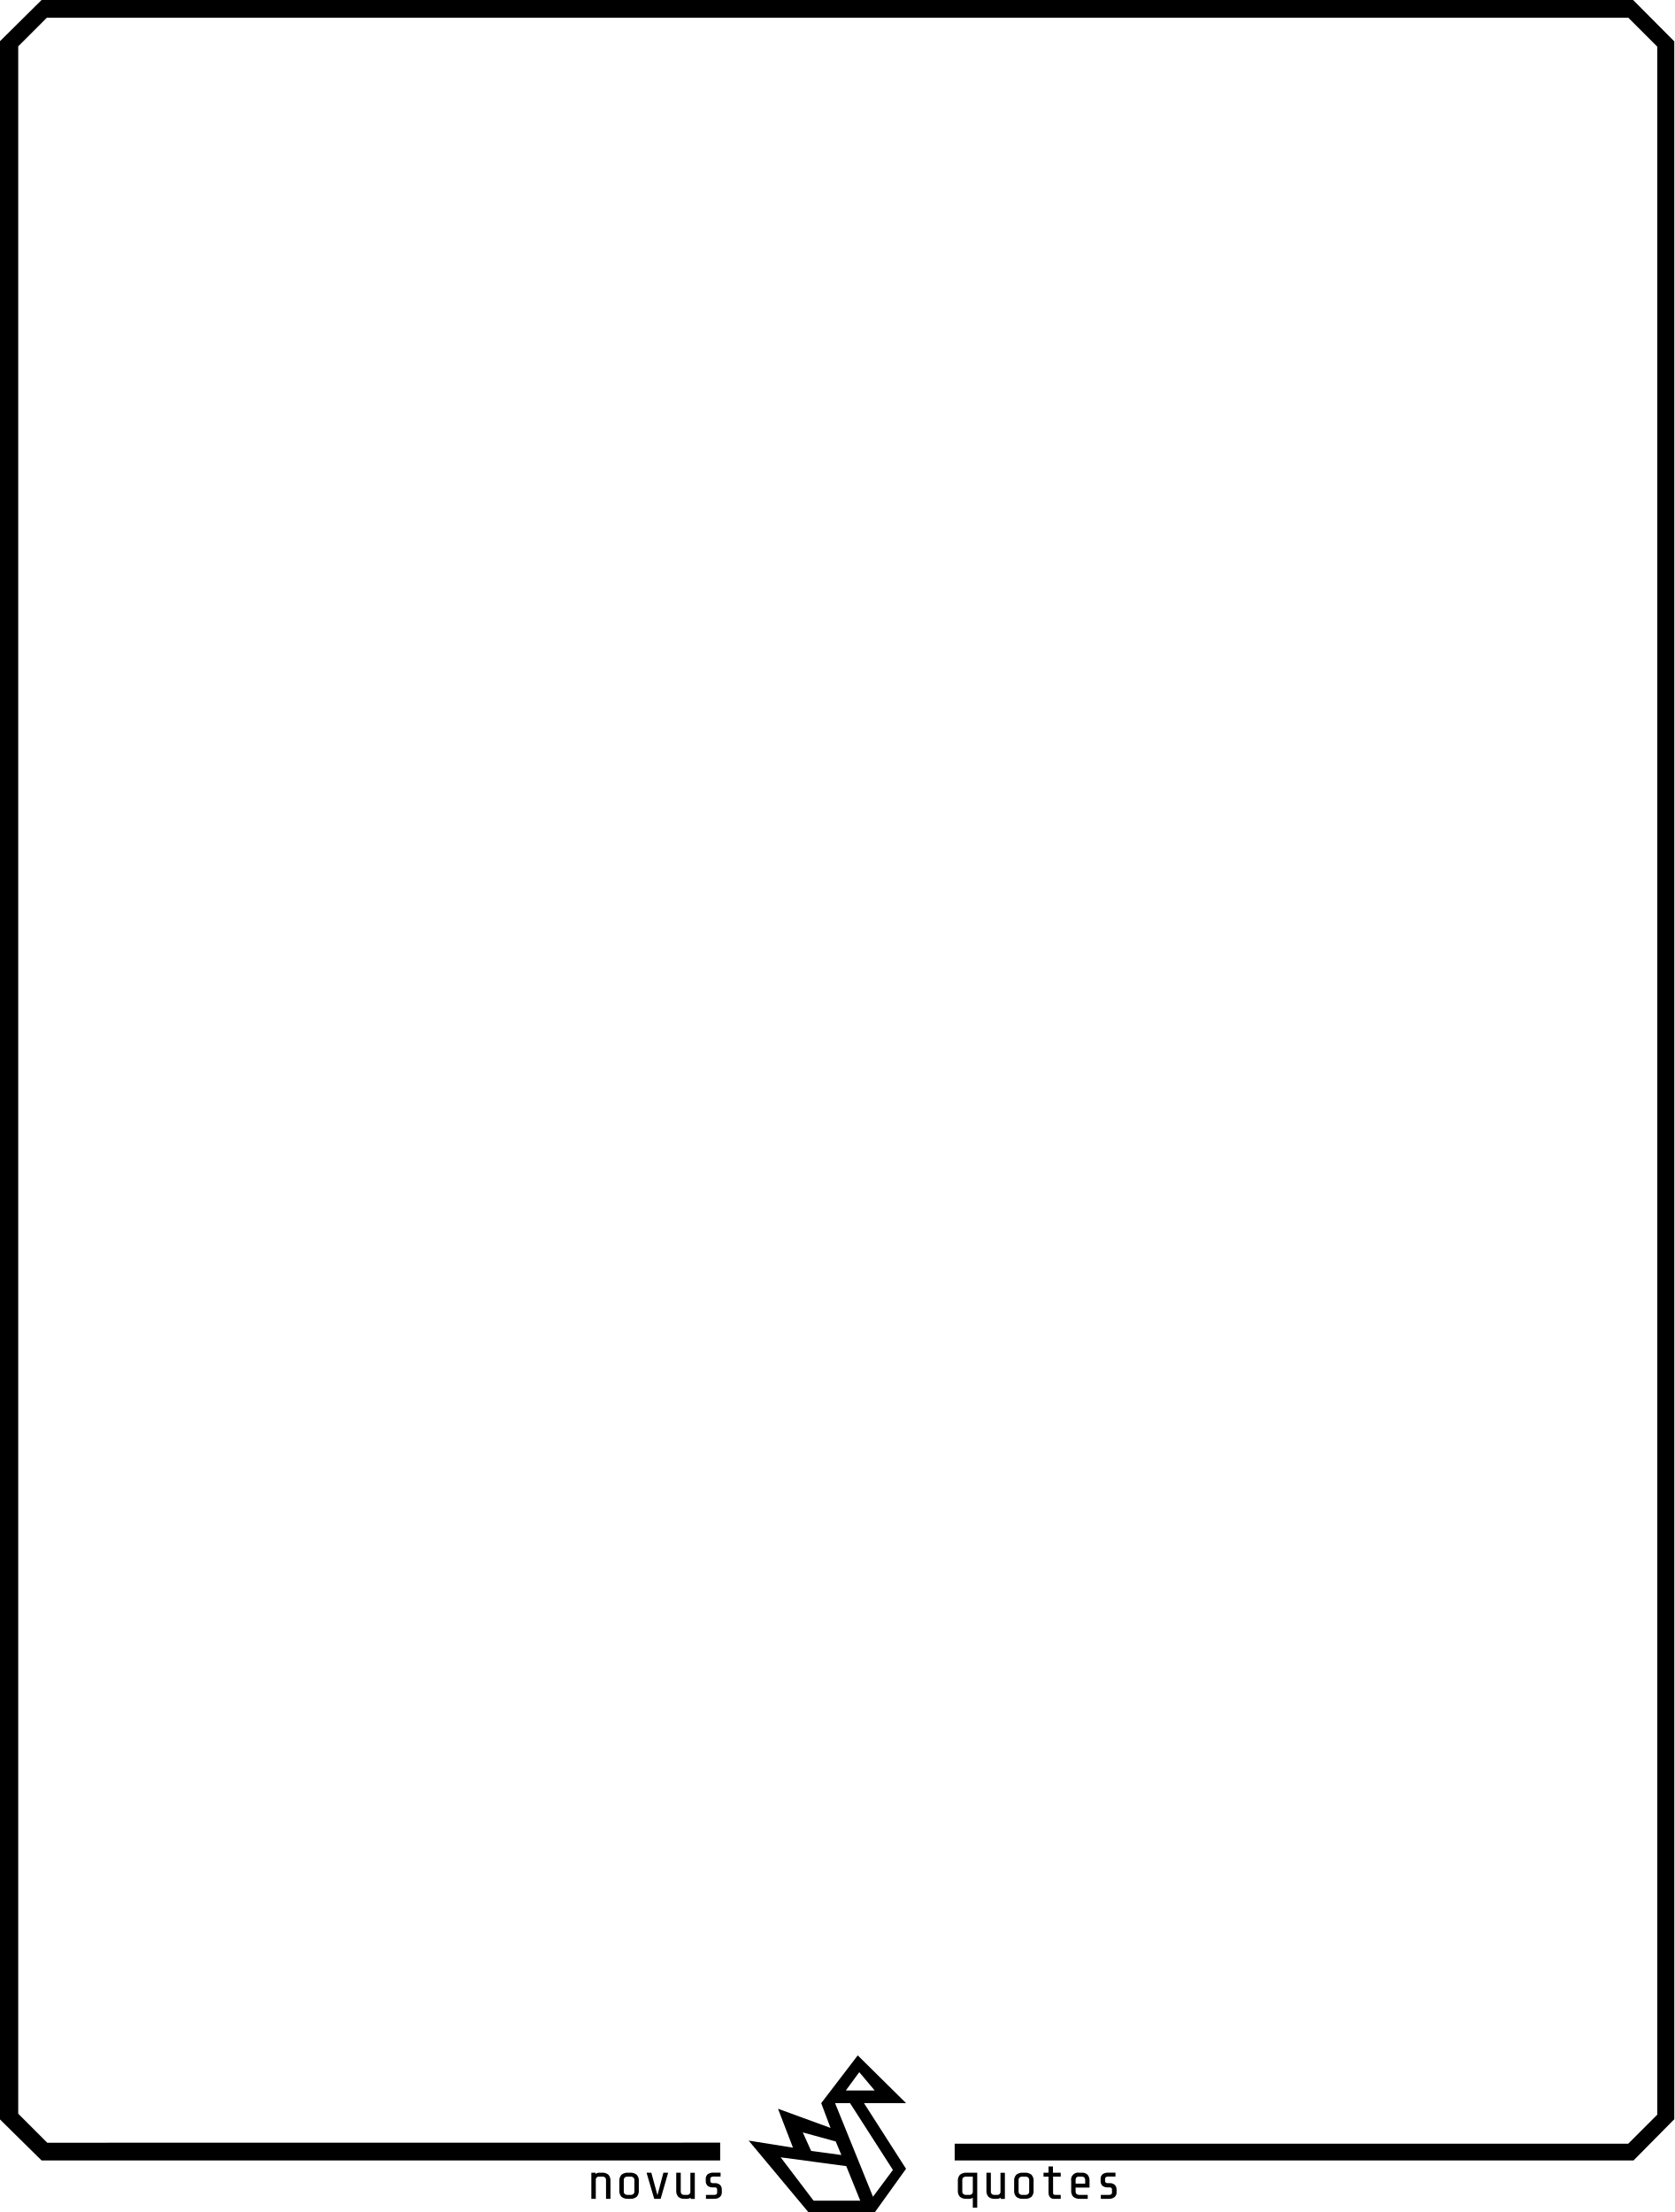
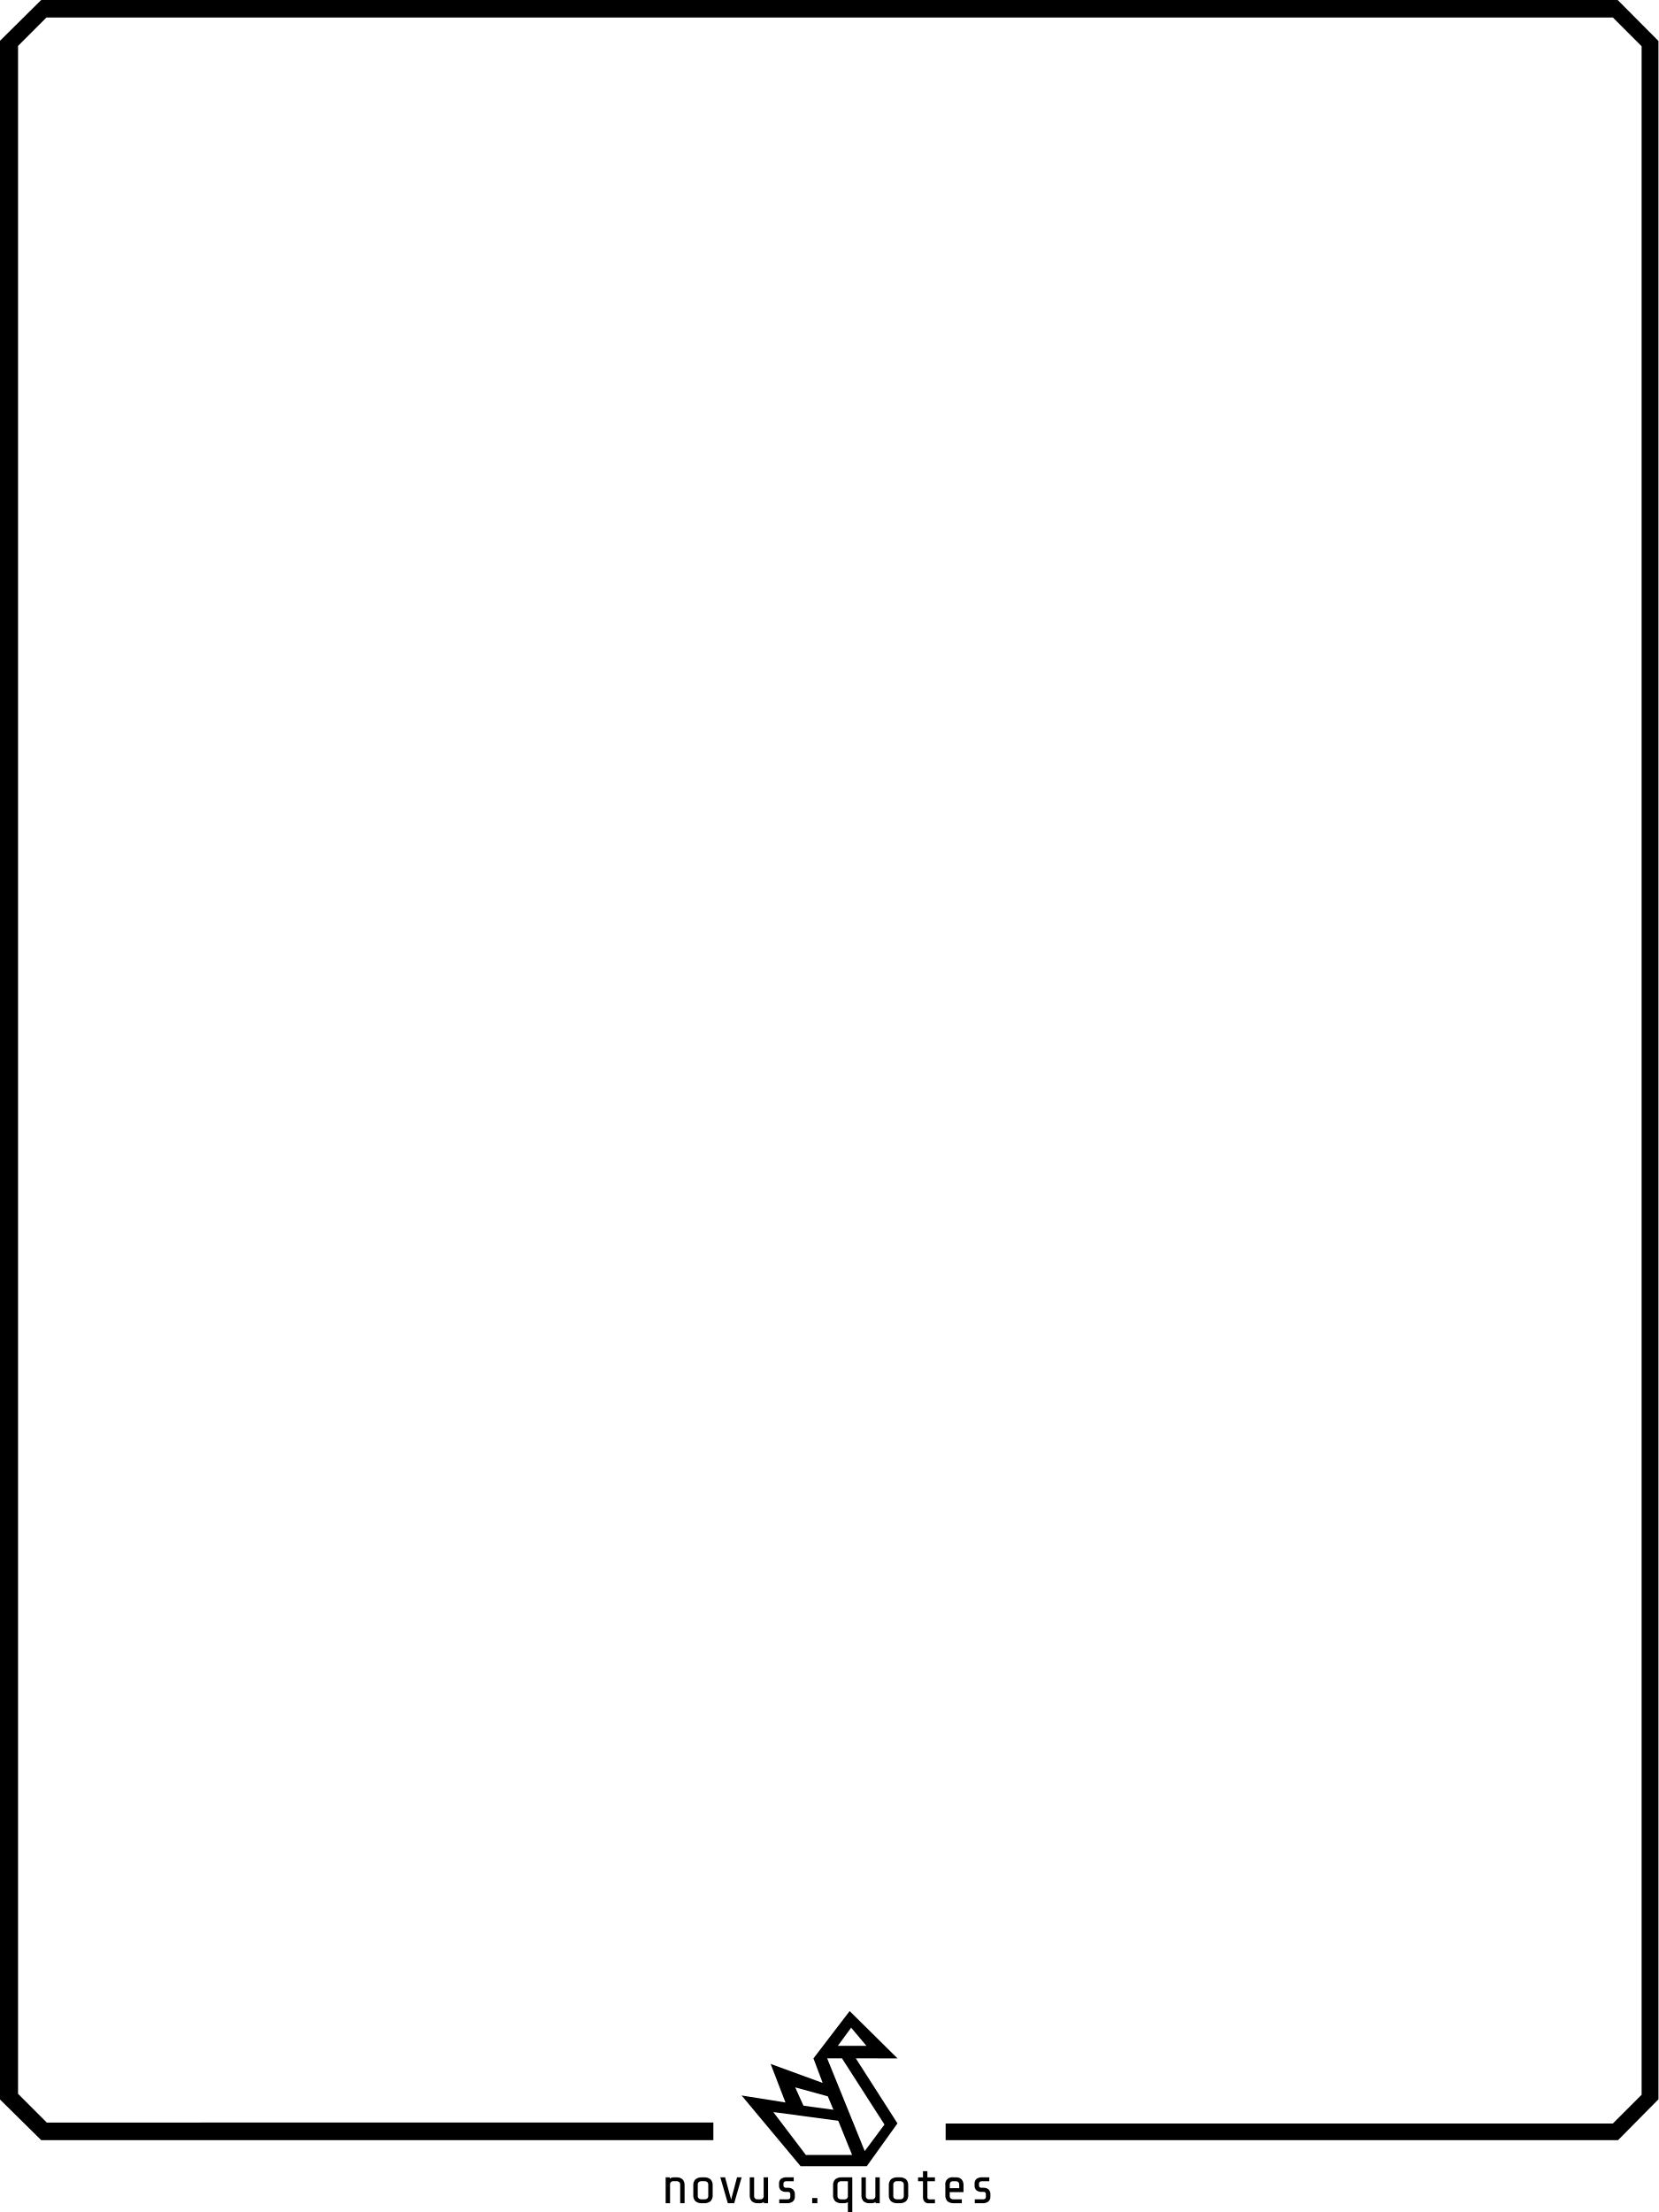
- <svg xmlns="http://www.w3.org/2000/svg" viewBox="0 0 929.77 1228.43">
+ <svg xmlns="http://www.w3.org/2000/svg" viewBox="0 0 929.77 1240.1">
  <g id="Layer_2" data-name="Layer 2">
-     <path d="M578.13,1243.11l-26.84-26.53L531,1243.11l5.17,13.76L507,1246.22l8.32,21.62-24.61-3.94,33.09,39.66h37.08l17.22-24-23.35-36.47Zm-26-17.22,8.57,10.19H544.67Zm-13.08,38.49,3.15,7.53c-.15,0-16.79-2.27-16.79-2.27l-4.65-10.28Zm-12.3,32.88-18.26-24.06,36.42,4.88,7.76,19.18Zm44.07-17.06-11.07,14.89-21.06-52H547Z" transform="translate(-74.96 -75.13)" />
+     <path d="M578.13,1229.11l-26.84-26.53L531,1229.11l5.17,13.76L507,1232.22l8.32,21.62-24.61-3.94,33.09,39.66h37.08l17.22-24-23.35-36.47Zm-26-17.22,8.57,10.19H544.67Zm-13.08,38.49,3.15,7.53c-.15,0-16.79-2.27-16.79-2.27l-4.65-10.28Zm-12.3,32.88-18.26-24.06,36.42,4.88,7.76,19.18Zm44.07-17.06-11.07,14.89-21.06-52H547Z" transform="translate(-74.96 -75.13)" />
  </g>
  <g id="Layer_3" data-name="Layer 3">
    <polygon points="399.93 1189.92 399.93 1199.81 23.09 1199.81 0 1177.02 0 22.87 23.09 0 906.91 0 929.77 22.98 929.77 1176.91 907.13 1199.81 530.15 1199.81 530.15 1190.5 904.19 1190.5 920.33 1174.37 920.33 25.93 904.22 9.82 26.04 9.82 10.12 25.74 10.12 1173.85 26.23 1189.96 399.93 1189.92" />
-     <path d="M405.67,1281.74v.69a3.72,3.72,0,0,1,2.32-.69h1.34a4.89,4.89,0,0,1,3.49,1.1,4.75,4.75,0,0,1,1.15,3.54v9.86H411.5V1285.8a1.86,1.86,0,0,0-.51-1.38,1.83,1.83,0,0,0-1.37-.51H407.7a1.82,1.82,0,0,0-1.42.51,1.58,1.58,0,0,0-.46,1.09v10.73h-2.47v-14.5Z" transform="translate(-74.96 -75.13)" />
-     <path d="M428.51,1295.14a5.4,5.4,0,0,1-3.73,1.1h-.95a5.4,5.4,0,0,1-3.73-1.1,4.62,4.62,0,0,1-1.2-3.54v-5.22a4.6,4.6,0,0,1,1.2-3.54,5.4,5.4,0,0,1,3.73-1.1h.95a5.4,5.4,0,0,1,3.73,1.1,4.6,4.6,0,0,1,1.2,3.54v5.22A4.62,4.62,0,0,1,428.51,1295.14Zm-1.81-10.73a2.37,2.37,0,0,0-1.63-.5h-1.53a2.37,2.37,0,0,0-1.63.5,1.79,1.79,0,0,0-.55,1.39v6.38a1.79,1.79,0,0,0,.55,1.39,2.37,2.37,0,0,0,1.63.49h1.53a2.37,2.37,0,0,0,1.63-.49,1.79,1.79,0,0,0,.55-1.39v-6.38A1.79,1.79,0,0,0,426.7,1284.41Z" transform="translate(-74.96 -75.13)" />
-     <path d="M434,1281.74h2.66l3.4,12.5,3.3-12.5H446l-4.17,14.5h-3.57Z" transform="translate(-74.96 -75.13)" />
-     <path d="M456.13,1296.24h-1a4.91,4.91,0,0,1-3.5-1.1,4.76,4.76,0,0,1-1.14-3.54v-9.86H453v10.44a1.86,1.86,0,0,0,.51,1.38,1.9,1.9,0,0,0,1.38.5h1.56a1.84,1.84,0,0,0,1.38-.46,1.74,1.74,0,0,0,.51-1v-10.82h2.46v14.5h-2.32v-.67A3.92,3.92,0,0,1,456.13,1296.24Z" transform="translate(-74.96 -75.13)" />
-     <path d="M474.59,1295.34a5,5,0,0,1-3.23.9H467v-2.18h4.61a1.87,1.87,0,0,0,1.19-.33,1.18,1.18,0,0,0,.4-1v-1.54c0-.87-.41-1.3-1.25-1.3h-1.07a4.47,4.47,0,0,1-3-.89,3.54,3.54,0,0,1-1-2.8v-.84a3.35,3.35,0,0,1,1.1-2.8,5.25,5.25,0,0,1,3.25-.85h3.89v2.17H471a1.82,1.82,0,0,0-1.16.34,1.13,1.13,0,0,0-.43,1v1a1.2,1.2,0,0,0,.39,1,1.54,1.54,0,0,0,1,.32h1a4.19,4.19,0,0,1,3,.94,3.63,3.63,0,0,1,1,2.8v1.3A3.31,3.31,0,0,1,474.59,1295.34Z" transform="translate(-74.96 -75.13)" />
-     <path d="M613,1296.24h-1.18a5.42,5.42,0,0,1-3.75-1.09,4.62,4.62,0,0,1-1.19-3.55v-5.22a4.6,4.6,0,0,1,1.21-3.54,5.4,5.4,0,0,1,3.73-1.1h5.82v19.43h-2.46v-5.51A4,4,0,0,1,613,1296.24Zm1.71-2.68a1.6,1.6,0,0,0,.47-1.09v-8.56h-3.65a2.37,2.37,0,0,0-1.63.5,1.76,1.76,0,0,0-.55,1.39v6.38a1.76,1.76,0,0,0,.55,1.39,2.37,2.37,0,0,0,1.63.49h1.76A1.84,1.84,0,0,0,614.67,1293.56Z" transform="translate(-74.96 -75.13)" />
-     <path d="M628.39,1296.24h-1a4.91,4.91,0,0,1-3.5-1.1,4.76,4.76,0,0,1-1.14-3.54v-9.86h2.46v10.44a1.86,1.86,0,0,0,.51,1.38,1.9,1.9,0,0,0,1.38.5h1.56a1.84,1.84,0,0,0,1.38-.46,1.74,1.74,0,0,0,.51-1v-10.82H633v14.5h-2.32v-.67A3.92,3.92,0,0,1,628.39,1296.24Z" transform="translate(-74.96 -75.13)" />
-     <path d="M647.75,1295.14a5.4,5.4,0,0,1-3.73,1.1h-.95a5.4,5.4,0,0,1-3.73-1.1,4.62,4.62,0,0,1-1.2-3.54v-5.22a4.6,4.6,0,0,1,1.2-3.54,5.4,5.4,0,0,1,3.73-1.1H644a5.4,5.4,0,0,1,3.73,1.1,4.6,4.6,0,0,1,1.2,3.54v5.22A4.62,4.62,0,0,1,647.75,1295.14Zm-1.81-10.73a2.37,2.37,0,0,0-1.63-.5h-1.53a2.37,2.37,0,0,0-1.63.5,1.79,1.79,0,0,0-.55,1.39v6.38a1.79,1.79,0,0,0,.55,1.39,2.37,2.37,0,0,0,1.63.49h1.53a2.37,2.37,0,0,0,1.63-.49,1.79,1.79,0,0,0,.55-1.39v-6.38A1.79,1.79,0,0,0,645.94,1284.41Z" transform="translate(-74.96 -75.13)" />
-     <path d="M658,1295.28a3.87,3.87,0,0,1-.78-2.52v-8.85h-2.76v-2.17h2.76v-3.48h2.46v3.48H664v2.17h-4.24v9a1.1,1.1,0,0,0,.32.9,1.5,1.5,0,0,0,1,.26H664v2.18h-3.66A2.75,2.75,0,0,1,658,1295.28Z" transform="translate(-74.96 -75.13)" />
-     <path d="M671,1295.15a4.62,4.62,0,0,1-1.18-3.55v-5.22a3.93,3.93,0,0,1,4.64-4.64h1.36a4.06,4.06,0,0,1,3.12,1.14,4.81,4.81,0,0,1,1.06,3.35V1290h-7.72v2.18a1.76,1.76,0,0,0,.55,1.39,2.37,2.37,0,0,0,1.63.49H679v2.18h-4.32A5.42,5.42,0,0,1,671,1295.15Zm6.59-9.5a1.71,1.71,0,0,0-1.74-1.74h-1.68a1.88,1.88,0,0,0-1.47.48,2.08,2.08,0,0,0-.42,1.41v2h5.31Z" transform="translate(-74.96 -75.13)" />
-     <path d="M693.83,1295.34a5,5,0,0,1-3.23.9h-4.32v-2.18h4.61a1.85,1.85,0,0,0,1.19-.33,1.18,1.18,0,0,0,.4-1v-1.54c0-.87-.41-1.3-1.24-1.3h-1.08a4.47,4.47,0,0,1-3-.89,3.58,3.58,0,0,1-1-2.8v-.84a3.35,3.35,0,0,1,1.1-2.8,5.25,5.25,0,0,1,3.25-.85h3.89v2.17h-4.18a1.82,1.82,0,0,0-1.16.34,1.13,1.13,0,0,0-.43,1v1a1.2,1.2,0,0,0,.39,1,1.54,1.54,0,0,0,1,.32h1a4.18,4.18,0,0,1,3,.94,3.63,3.63,0,0,1,1,2.8v1.3A3.28,3.28,0,0,1,693.83,1295.34Z" transform="translate(-74.96 -75.13)" />
+     <path d="M450.46,1295.8v.7a3.64,3.64,0,0,1,2.32-.7h1.33a4.87,4.87,0,0,1,3.49,1.1,4.73,4.73,0,0,1,1.15,3.54v9.86h-2.46v-10.44a1.86,1.86,0,0,0-.51-1.38,1.9,1.9,0,0,0-1.38-.5h-1.91a1.84,1.84,0,0,0-1.42.5,1.6,1.6,0,0,0-.47,1.09v10.73h-2.46v-14.5Z" transform="translate(-74.96 -75.13)" />
+     <path d="M473.29,1309.2a5.39,5.39,0,0,1-3.72,1.1h-1a5.43,5.43,0,0,1-3.73-1.1,4.6,4.6,0,0,1-1.2-3.54v-5.22a4.62,4.62,0,0,1,1.2-3.54,5.43,5.43,0,0,1,3.73-1.1h1a5.39,5.39,0,0,1,3.72,1.1,4.58,4.58,0,0,1,1.21,3.54v5.22A4.57,4.57,0,0,1,473.29,1309.2Zm-1.81-10.73a2.36,2.36,0,0,0-1.62-.49h-1.54a2.33,2.33,0,0,0-1.62.49,1.76,1.76,0,0,0-.55,1.39v6.38a1.76,1.76,0,0,0,.55,1.39,2.33,2.33,0,0,0,1.62.5h1.54a2.36,2.36,0,0,0,1.62-.5,1.76,1.76,0,0,0,.55-1.39v-6.38A1.76,1.76,0,0,0,471.48,1298.47Z" transform="translate(-74.96 -75.13)" />
+     <path d="M478.79,1295.8h2.67l3.39,12.5,3.31-12.5h2.58l-4.18,14.5H483Z" transform="translate(-74.96 -75.13)" />
+     <path d="M500.92,1310.3h-1a4.91,4.91,0,0,1-3.5-1.1,4.75,4.75,0,0,1-1.14-3.54v-9.86h2.46v10.44a1.76,1.76,0,0,0,1.89,1.89h1.57a1.83,1.83,0,0,0,1.37-.47,1.74,1.74,0,0,0,.51-1V1295.8h2.47v14.5h-2.32v-.67A3.94,3.94,0,0,1,500.92,1310.3Z" transform="translate(-74.96 -75.13)" />
+     <path d="M519.37,1309.4a5,5,0,0,1-3.23.9h-4.32v-2.17h4.61a1.85,1.85,0,0,0,1.19-.34,1.17,1.17,0,0,0,.4-1v-1.54c0-.87-.41-1.3-1.24-1.3h-1.07a4.49,4.49,0,0,1-3-.89,3.57,3.57,0,0,1-1-2.79v-.84a3.31,3.31,0,0,1,1.11-2.8,5.2,5.2,0,0,1,3.24-.86h3.89V1298h-4.18a1.88,1.88,0,0,0-1.16.33,1.15,1.15,0,0,0-.43,1v1a1.19,1.19,0,0,0,.39,1,1.56,1.56,0,0,0,1,.32h1a4.21,4.21,0,0,1,3,.94,3.66,3.66,0,0,1,1,2.8v1.31A3.28,3.28,0,0,1,519.37,1309.4Z" transform="translate(-74.96 -75.13)" />
+     <path d="M533.19,1307.4v2.9h-2.9v-2.9Z" transform="translate(-74.96 -75.13)" />
+     <path d="M548.13,1310.3h-1.19a5.39,5.39,0,0,1-3.74-1.09,4.58,4.58,0,0,1-1.19-3.55v-5.22a4.62,4.62,0,0,1,1.2-3.54,5.41,5.41,0,0,1,3.73-1.1h5.83v19.43H550.3v-5.51A3.89,3.89,0,0,1,548.13,1310.3Zm1.71-2.68a1.58,1.58,0,0,0,.46-1.09V1298h-3.65a2.37,2.37,0,0,0-1.63.49,1.79,1.79,0,0,0-.55,1.39v6.38a1.79,1.79,0,0,0,.55,1.39,2.37,2.37,0,0,0,1.63.5h1.77A1.84,1.84,0,0,0,549.84,1307.62Z" transform="translate(-74.96 -75.13)" />
+     <path d="M563.55,1310.3h-1a4.91,4.91,0,0,1-3.5-1.1,4.75,4.75,0,0,1-1.14-3.54v-9.86h2.46v10.44a1.76,1.76,0,0,0,1.89,1.89h1.56a1.84,1.84,0,0,0,1.38-.47,1.74,1.74,0,0,0,.51-1V1295.8h2.46v14.5h-2.32v-.67A3.9,3.9,0,0,1,563.55,1310.3Z" transform="translate(-74.96 -75.13)" />
+     <path d="M582.91,1309.2a5.39,5.39,0,0,1-3.72,1.1h-1a5.41,5.41,0,0,1-3.73-1.1,4.6,4.6,0,0,1-1.2-3.54v-5.22a4.62,4.62,0,0,1,1.2-3.54,5.41,5.41,0,0,1,3.73-1.1h1a5.39,5.39,0,0,1,3.72,1.1,4.62,4.62,0,0,1,1.21,3.54v5.22A4.6,4.6,0,0,1,582.91,1309.2Zm-1.81-10.73a2.36,2.36,0,0,0-1.62-.49h-1.54a2.37,2.37,0,0,0-1.63.49,1.79,1.79,0,0,0-.55,1.39v6.38a1.79,1.79,0,0,0,.55,1.39,2.37,2.37,0,0,0,1.63.5h1.54a2.36,2.36,0,0,0,1.62-.5,1.76,1.76,0,0,0,.55-1.39v-6.38A1.76,1.76,0,0,0,581.1,1298.47Z" transform="translate(-74.96 -75.13)" />
+     <path d="M593.19,1309.34a3.83,3.83,0,0,1-.78-2.52V1298h-2.76v-2.18h2.76v-3.48h2.47v3.48h4.23V1298h-4.23v9a1.13,1.13,0,0,0,.31.9,1.58,1.58,0,0,0,1,.26h2.93v2.17h-3.65A2.76,2.76,0,0,1,593.19,1309.34Z" transform="translate(-74.96 -75.13)" />
+     <path d="M606.13,1309.21a4.58,4.58,0,0,1-1.19-3.55v-5.22a3.93,3.93,0,0,1,4.64-4.64h1.36a4,4,0,0,1,3.12,1.15,4.79,4.79,0,0,1,1.06,3.35v3.77H607.4v2.17a1.79,1.79,0,0,0,.55,1.39,2.37,2.37,0,0,0,1.63.5h4.61v2.17h-4.32A5.39,5.39,0,0,1,606.13,1309.21Zm6.58-9.49A1.68,1.68,0,0,0,611,1298h-1.68a1.92,1.92,0,0,0-1.47.47,2.08,2.08,0,0,0-.42,1.41v2h5.31Z" transform="translate(-74.96 -75.13)" />
+     <path d="M629,1309.4a5,5,0,0,1-3.23.9h-4.32v-2.17h4.61a1.85,1.85,0,0,0,1.19-.34,1.18,1.18,0,0,0,.41-1v-1.54c0-.87-.42-1.3-1.25-1.3h-1.07a4.49,4.49,0,0,1-3-.89,3.57,3.57,0,0,1-1-2.79v-.84a3.31,3.31,0,0,1,1.11-2.8,5.2,5.2,0,0,1,3.24-.86h3.89V1298h-4.18a1.88,1.88,0,0,0-1.16.33,1.15,1.15,0,0,0-.43,1v1a1.19,1.19,0,0,0,.39,1,1.56,1.56,0,0,0,1,.32h1a4.17,4.17,0,0,1,3,.94,3.63,3.63,0,0,1,1,2.8v1.31A3.28,3.28,0,0,1,629,1309.4Z" transform="translate(-74.96 -75.13)" />
  </g>
</svg>
